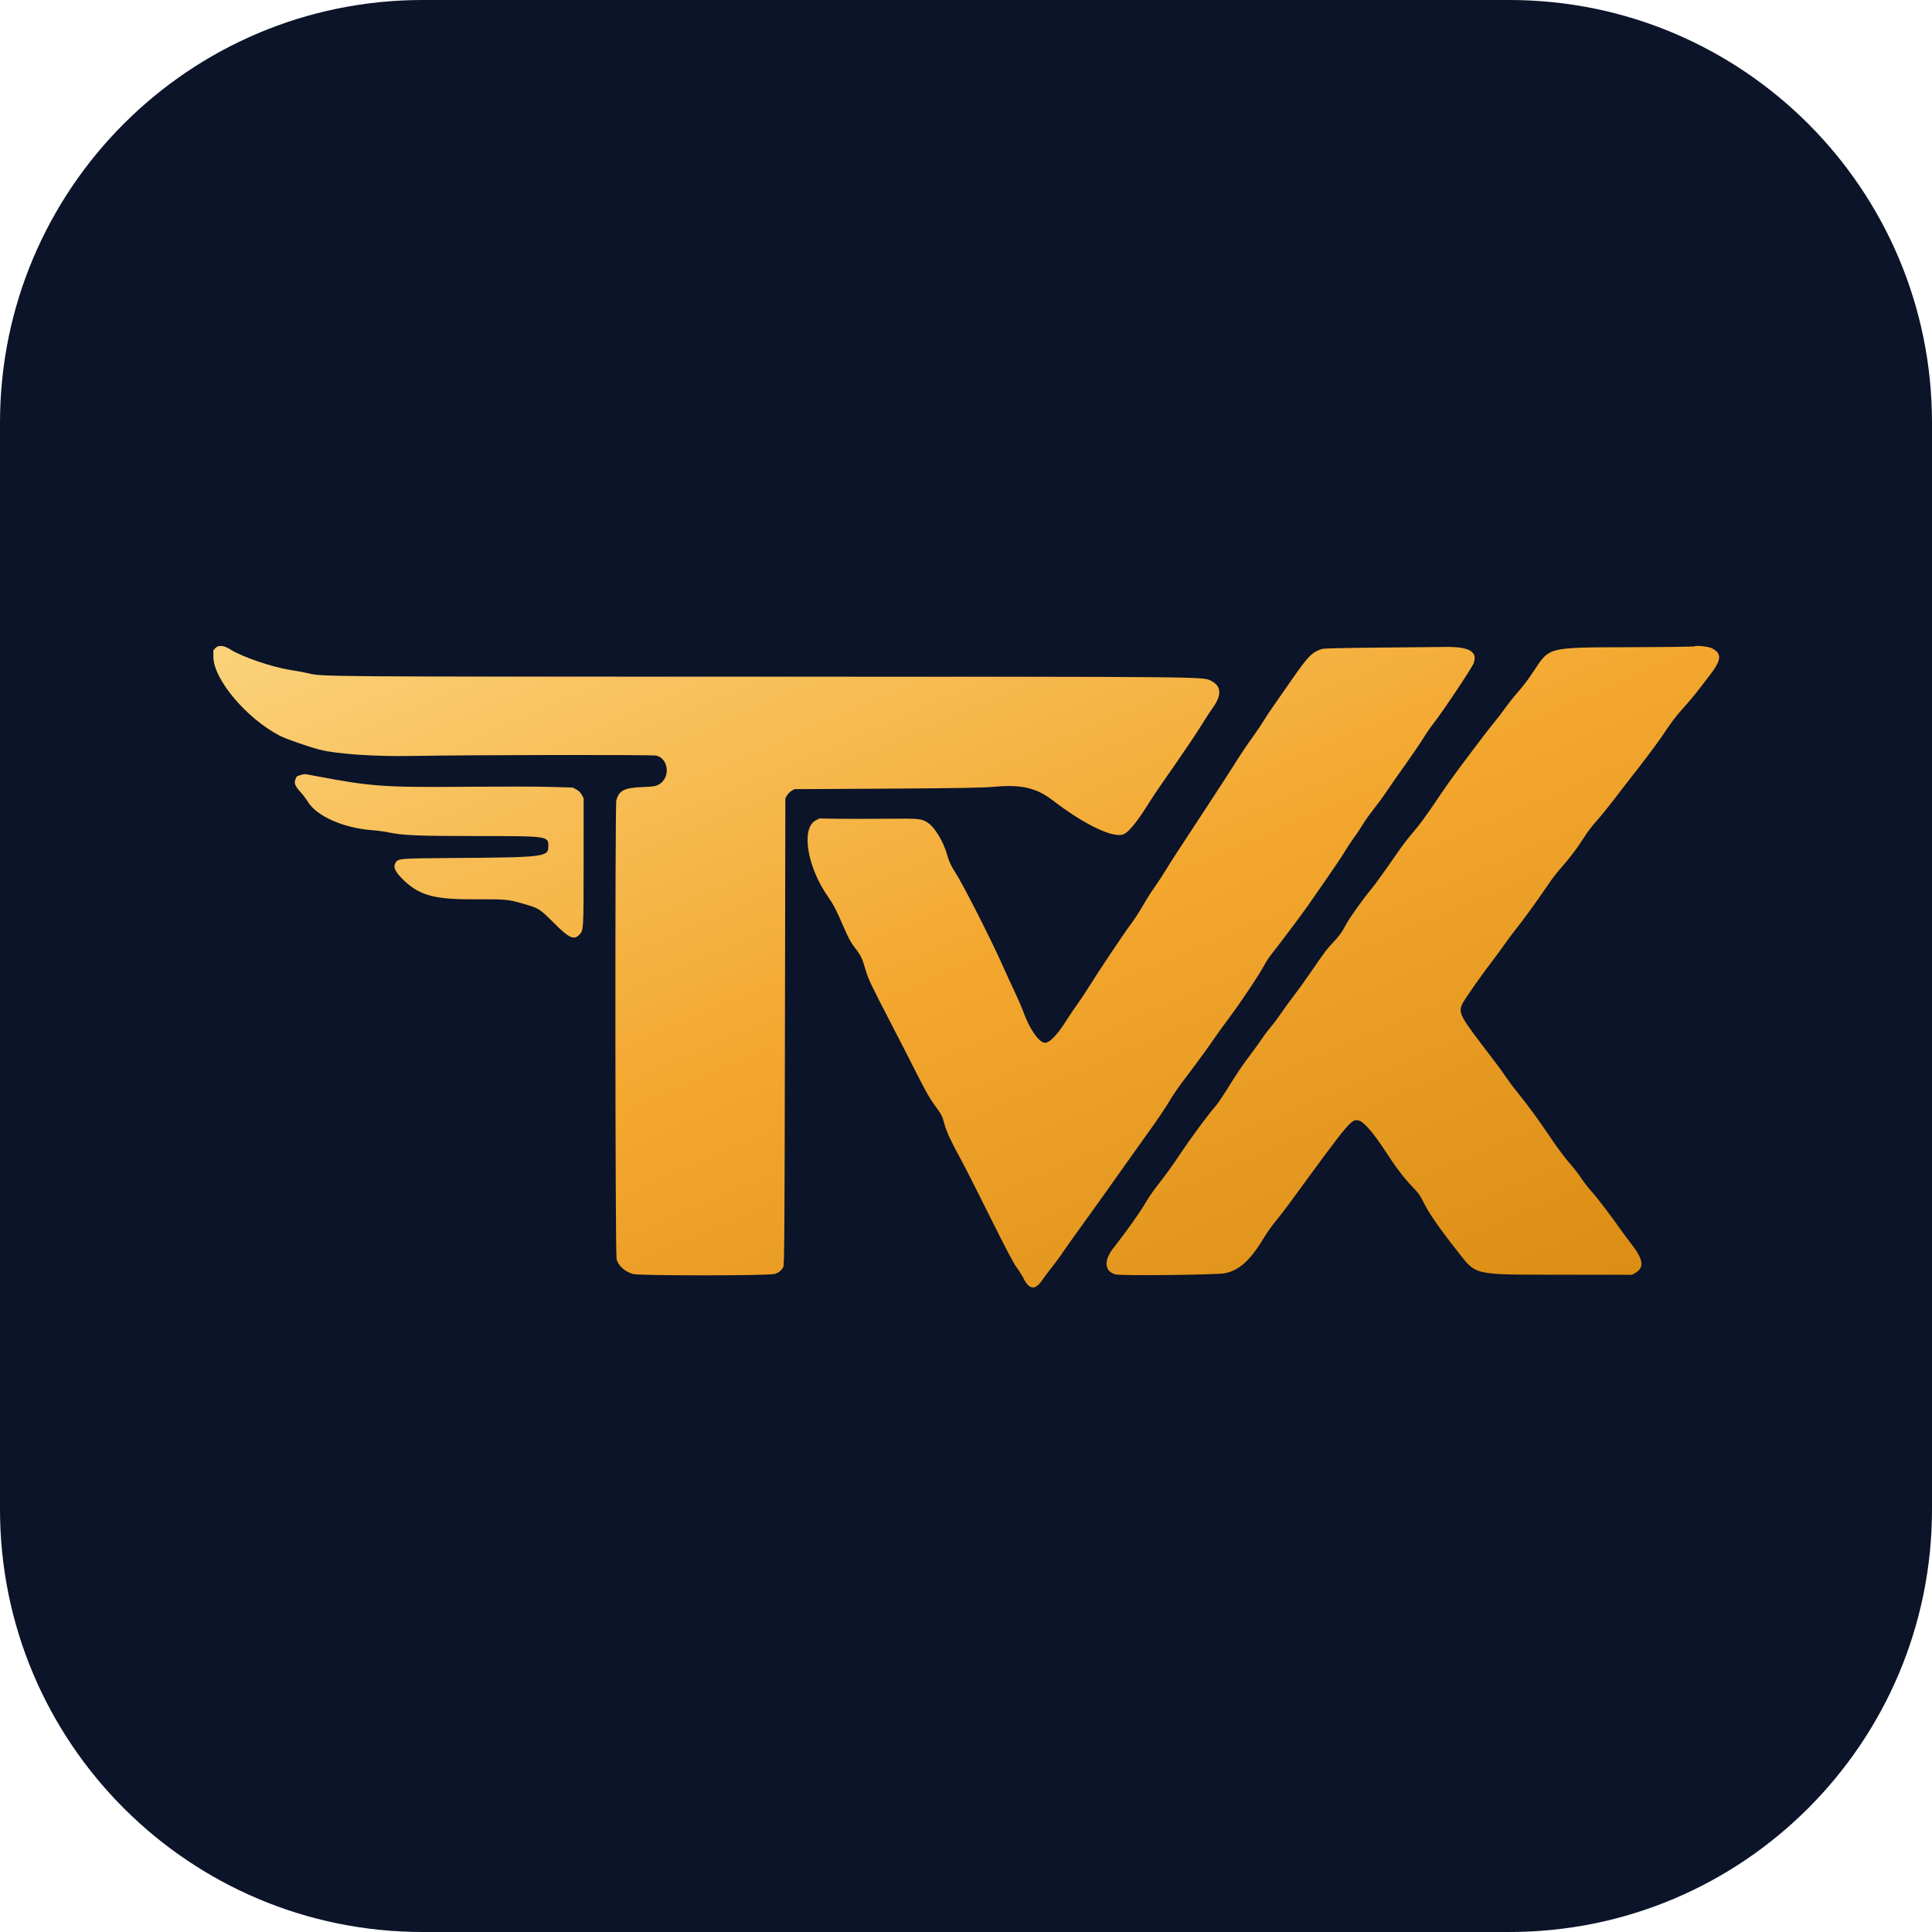
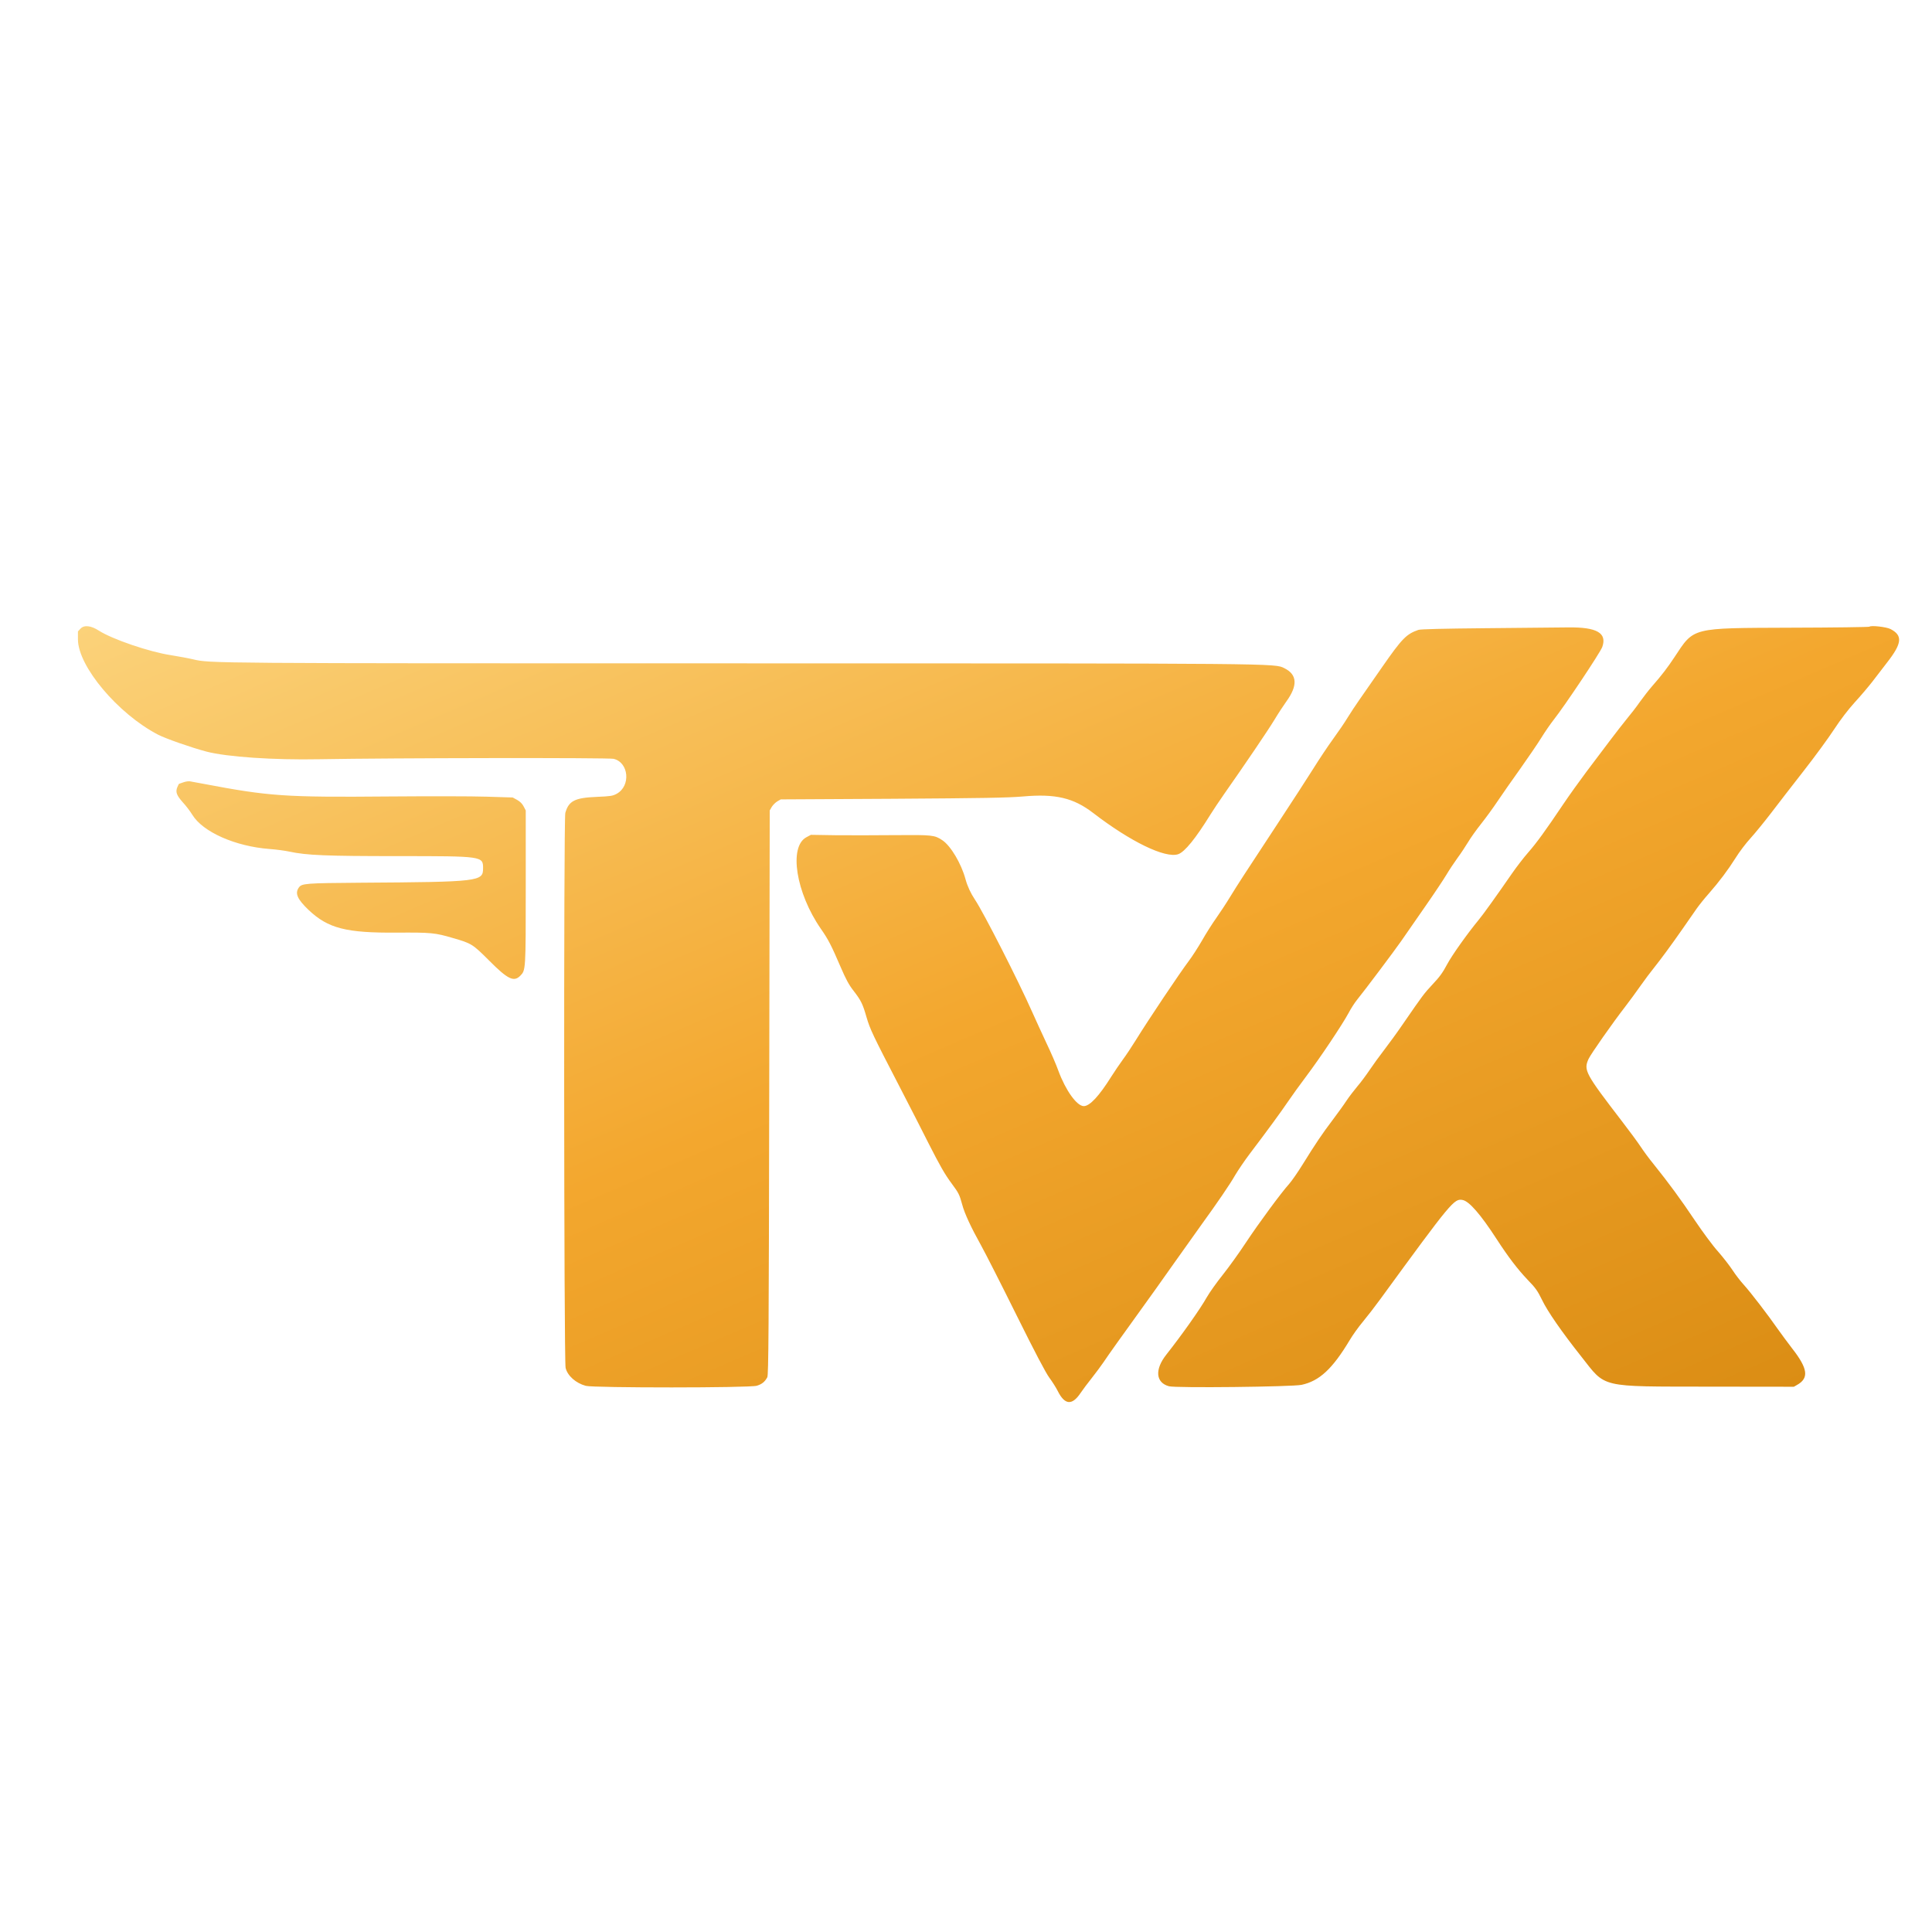
<svg xmlns="http://www.w3.org/2000/svg" viewBox="0 0 64 64">
  <defs>
    <linearGradient id="g" x1="0" y1="0" x2="1" y2="1">
      <stop offset="0" stop-color="#fbd27a" />
      <stop offset=".5" stop-color="#f3a72e" />
      <stop offset="1" stop-color="#d98b12" />
    </linearGradient>
  </defs>
-   <rect width="64" height="64" rx="14" fill="#0b1428" />
-   <g transform="translate(6.587 20.188) scale(0.0275)">
+   <g transform="translate(2 19.28) scale(0.03326)">
    <path fill="url(#g)" fill-rule="evenodd" d="M 20 46.5 L 17.5 49.2 17.5 57.3 C 17.7 84.1, 57.3 131.2, 97.2 152 C 105.2 156.1, 130.4 164.9, 145.5 168.9 C 165.9 174.2, 212.2 177.4, 258.1 176.5 C 330.1 175.2, 546.1 174.9, 551 176.1 C 566.2 179.7, 568.3 203.1, 554.1 210.9 C 550.1 213.1, 548 213.4, 534.1 214 C 512.3 214.9, 506.3 218, 502.9 230 C 501.2 235.8, 501.5 775.9, 503.2 782.7 C 505.1 790.6, 513.4 797.9, 523.3 800.6 C 531.3 802.7, 686.4 802.7, 693.6 800.5 C 698.6 799, 701.6 796.7, 704.1 792 C 705.3 789.9, 705.6 744.4, 706 508.5 L 706.5 227.5 708.5 224 C 709.7 222.1, 712.1 219.7, 714 218.5 L 717.5 216.5 828.5 215.9 C 920 215.3, 942.9 214.9, 958.7 213.6 C 991.1 210.7, 1009.1 215, 1028.6 230 C 1065.8 258.6, 1100.3 275.4, 1113.3 271.1 C 1119.8 268.9, 1130.8 255.3, 1145.5 231.5 C 1148.2 227.1, 1154.4 217.9, 1159.2 211 C 1179.9 181.5, 1202.7 147.9, 1209 137.5 C 1212.7 131.3, 1218.1 123.1, 1220.9 119.2 C 1232.6 103.1, 1232 92.2, 1219 85.8 C 1209.4 81, 1217 81, 672.5 81 C 146.5 81, 149 81, 132.2 77 C 127.6 75.9, 117.7 74.1, 110.3 72.9 C 88.8 69.7, 51.7 57, 38.3 48.4 C 30.4 43.3, 23.6 42.6, 20 46.5 M 1801.8 44.5 C 1801.4 44.9, 1766.1 45.4, 1723.3 45.5 C 1623.4 45.9, 1627.4 44.9, 1607.5 75 C 1600.7 85.3, 1594.8 93, 1585.4 103.7 C 1582.1 107.5, 1576.5 114.7, 1573 119.6 C 1569.6 124.5, 1563.7 132.1, 1560 136.5 C 1556.4 140.9, 1548.7 150.8, 1542.9 158.5 C 1537.1 166.2, 1526.8 179.9, 1519.9 189 C 1513.1 198.1, 1502.6 212.7, 1496.7 221.5 C 1479.1 247.7, 1470.3 259.8, 1461.9 269.4 C 1457.5 274.4, 1450.2 283.9, 1445.7 290.4 C 1431.2 311.4, 1416.9 331.4, 1412.6 336.5 C 1401.7 349.7, 1385.9 371.8, 1381 381.1 C 1376.9 388.9, 1373.4 393.7, 1366.8 400.6 C 1357.9 410.2, 1357.1 411.3, 1338 439 C 1331.8 448.1, 1323 460.2, 1318.5 466 C 1314 471.8, 1307.5 480.8, 1304 486 C 1300.5 491.2, 1295 498.6, 1291.8 502.3 C 1288.6 506.1, 1283.6 512.6, 1280.8 516.8 C 1278 521.1, 1271.7 529.7, 1267 536 C 1256.9 549.3, 1249.9 559.7, 1237.4 579.9 C 1232.5 587.8, 1226.4 596.6, 1223.9 599.4 C 1215.8 608.4, 1194 638, 1181.1 657.4 C 1174.3 667.8, 1163.7 682.5, 1157.8 689.9 C 1151.8 697.4, 1144.6 707.5, 1141.8 712.4 C 1135.3 724, 1116.9 750, 1101.5 769.5 C 1089.8 784.3, 1090.9 797.4, 1104.1 801 C 1110.7 802.9, 1226.8 801.6, 1236.2 799.6 C 1253.9 795.8, 1266.9 783.8, 1284 755.3 C 1287 750.2, 1293 741.8, 1297.3 736.7 C 1301.6 731.5, 1309.3 721.6, 1314.3 714.7 C 1385.8 616.7, 1388.2 613.9, 1396.6 615.5 C 1403.1 616.7, 1414.5 629.8, 1430.4 654.3 C 1442.2 672.5, 1451.5 684.6, 1461.4 695 C 1469.3 703.1, 1471.3 706, 1475.7 715 C 1481.1 726.3, 1495.2 746.7, 1514.7 771.3 C 1539.8 803.1, 1531.6 801.2, 1642.5 801.4 L 1726.5 801.5 1729.5 799.8 C 1741.8 793, 1740.6 783.5, 1724.7 763.2 C 1720.2 757.3, 1713.8 748.7, 1710.5 744 C 1701 730.3, 1683.1 707, 1676.7 700 C 1673.4 696.4, 1668.3 689.8, 1665.4 685.3 C 1662.5 680.9, 1656 672.5, 1651 666.8 C 1645.8 661.1, 1635.6 647.2, 1627.7 635.5 C 1613.9 614.9, 1602.1 598.8, 1587 580 C 1582.7 574.8, 1576.9 566.9, 1574 562.5 C 1571.1 558.1, 1563 547.1, 1556 538 C 1518.6 489.3, 1517 486.3, 1522 475.1 C 1524.2 470.2, 1546.1 439, 1558.5 423 C 1562.9 417.2, 1569.9 407.8, 1573.9 402 C 1578 396.2, 1583.8 388.4, 1587 384.5 C 1594.1 375.6, 1604 362.2, 1616 345 C 1621.1 337.6, 1627.3 328.7, 1629.7 325.3 C 1632.1 321.9, 1637.5 315.1, 1641.8 310.3 C 1652.3 298.3, 1660.8 287, 1668.5 274.8 C 1672 269.1, 1678.7 260.2, 1683.5 255 C 1688.2 249.8, 1697.4 238.5, 1703.9 230 C 1710.4 221.5, 1724.8 202.8, 1736 188.5 C 1747.2 174.2, 1760.9 155.5, 1766.5 146.9 C 1773 137, 1780.5 127.2, 1787.1 119.9 C 1792.9 113.6, 1800.6 104.5, 1804.5 99.5 C 1808.3 94.5, 1815 85.8, 1819.5 80 C 1834.3 61, 1835.1 53.2, 1822.7 46.8 C 1818.5 44.7, 1803.2 43, 1801.8 44.5 M 1419.5 46 C 1377.7 46.4, 1354.5 46.9, 1352.5 47.7 C 1340.5 51.9, 1336.3 56.2, 1316.4 84.8 C 1307.7 97.3, 1297.7 111.8, 1294 117 C 1290.3 122.2, 1285 130.3, 1282.1 135 C 1279.3 139.7, 1272.8 149.2, 1267.7 156.2 C 1262.6 163.2, 1253.8 176.4, 1248 185.7 C 1242.2 194.9, 1226.4 219.4, 1212.8 240 C 1177.7 293.4, 1173.4 300, 1165.1 313.5 C 1161.1 320.1, 1154.7 329.8, 1151 335 C 1147.3 340.2, 1141 350.1, 1137.1 357 C 1133.1 363.9, 1127.3 372.9, 1124.2 377 C 1114.8 389.5, 1083.9 435.6, 1071.1 456.3 C 1067.1 462.8, 1061.3 471.5, 1058.1 475.8 C 1055 480, 1049.9 487.6, 1046.7 492.6 C 1034.5 512.1, 1025.2 522, 1019.3 522 C 1012.4 522, 1001.2 506.3, 994 486.8 C 992 481.1, 986.6 468.6, 982 459 C 977.5 449.4, 971.1 435.4, 967.8 428 C 954.1 397.1, 919.5 329.2, 911 316.5 C 906.7 310.1, 903.4 303, 901.5 296 C 897.3 280.4, 886.7 262.6, 878.3 257.1 C 870.6 252, 868.5 251.8, 831.5 252.1 C 812.8 252.3, 786.3 252.3, 772.5 252.2 L 747.5 251.8 743 254.2 C 725.3 263.7, 732.6 309.6, 757.5 345.5 C 764.9 356.1, 767.9 362, 777.1 383.4 C 782.3 395.5, 785.4 401.3, 789.9 407 C 797.4 416.7, 799.1 420.1, 802.9 433.4 C 806.4 445.4, 808.9 450.7, 836 503 C 846.1 522.5, 858.9 547.5, 864.4 558.5 C 876.2 581.7, 880.8 589.8, 888 599.5 C 894.7 608.5, 895.5 610.2, 898.1 619.7 C 900.5 628.9, 906.9 642.6, 917.2 661.1 C 921.3 668.5, 937.1 699.5, 952.2 730 C 970.7 767.3, 981.5 787.8, 985 792.5 C 987.9 796.4, 991.7 802.4, 993.5 806 C 1000.4 819.7, 1007.7 820.3, 1016.1 807.7 C 1018.4 804.3, 1023.5 797.5, 1027.5 792.5 C 1031.4 787.5, 1036.6 780.6, 1039 777 C 1044 769.5, 1057.8 750.2, 1076 725 C 1083 715.4, 1098.1 694.2, 1109.5 678 C 1121 661.8, 1133.3 644.5, 1136.9 639.5 C 1152.2 618.4, 1165.2 599.4, 1170.1 590.7 C 1173.1 585.7, 1179.5 576.2, 1184.5 569.6 C 1201.8 546.8, 1216 527.4, 1222.6 517.6 C 1226.3 512.1, 1234.6 500.6, 1241 492.1 C 1254.9 473.6, 1276.8 440.8, 1283 429.3 C 1285.4 424.7, 1289.3 418.7, 1291.7 415.8 C 1299.4 406.3, 1328.4 367.7, 1335.5 357.5 C 1339.3 352, 1349.9 336.7, 1359.1 323.5 C 1368.3 310.3, 1377.9 295.9, 1380.5 291.5 C 1383.1 287.1, 1388 279.7, 1391.4 275 C 1394.9 270.3, 1399.6 263.1, 1402.1 259 C 1404.5 254.9, 1410.3 246.8, 1414.9 241 C 1419.5 235.2, 1426.9 225.1, 1431.3 218.5 C 1435.7 211.9, 1445.9 197.3, 1454 186 C 1462 174.7, 1471.5 160.8, 1475 155.1 C 1478.5 149.4, 1484.1 141.3, 1487.4 137.1 C 1498.3 123.3, 1533.7 70.3, 1535.7 64.7 C 1540.6 50.8, 1530.4 44.9, 1502 45.2 C 1491.8 45.3, 1454.7 45.7, 1419.5 46 M 122.5 199.5 C 120.3 200.3, 118.4 201, 118.2 201 C 118 201, 117.3 202.5, 116.5 204.3 C 114.5 209.1, 115.7 212.4, 121.9 219.4 C 125.1 222.8, 129.3 228.4, 131.4 231.8 C 141.8 248.9, 174.1 263.3, 208.3 265.9 C 215 266.4, 223.9 267.6, 228 268.5 C 245.3 272.2, 263.9 273, 337 273 C 420.4 273, 421 273.1, 421 285 C 421 298.3, 418.1 298.7, 298.5 299.5 C 244.1 299.9, 240.4 300.2, 237.5 304.3 C 233.4 310.1, 236 315.9, 247.3 326.7 C 266.7 345, 284.6 349.6, 335.3 349.2 C 369.2 349, 373.1 349.3, 391 354.6 C 409.5 359.9, 410.7 360.7, 427 377 C 445.6 395.7, 451.6 398.6, 458 392.2 C 463.5 386.6, 463.5 387.1, 463.5 304 L 463.5 227.5 461.4 223.5 C 460.1 220.9, 457.8 218.6, 454.9 217 L 450.5 214.6 424.5 213.8 C 410.2 213.3, 366.1 213.3, 326.5 213.6 C 223.1 214.5, 208 213.4, 142 200.9 C 136.2 199.9, 130.4 198.8, 129 198.5 C 127.6 198.3, 124.7 198.7, 122.5 199.5" />
  </g>
</svg>
